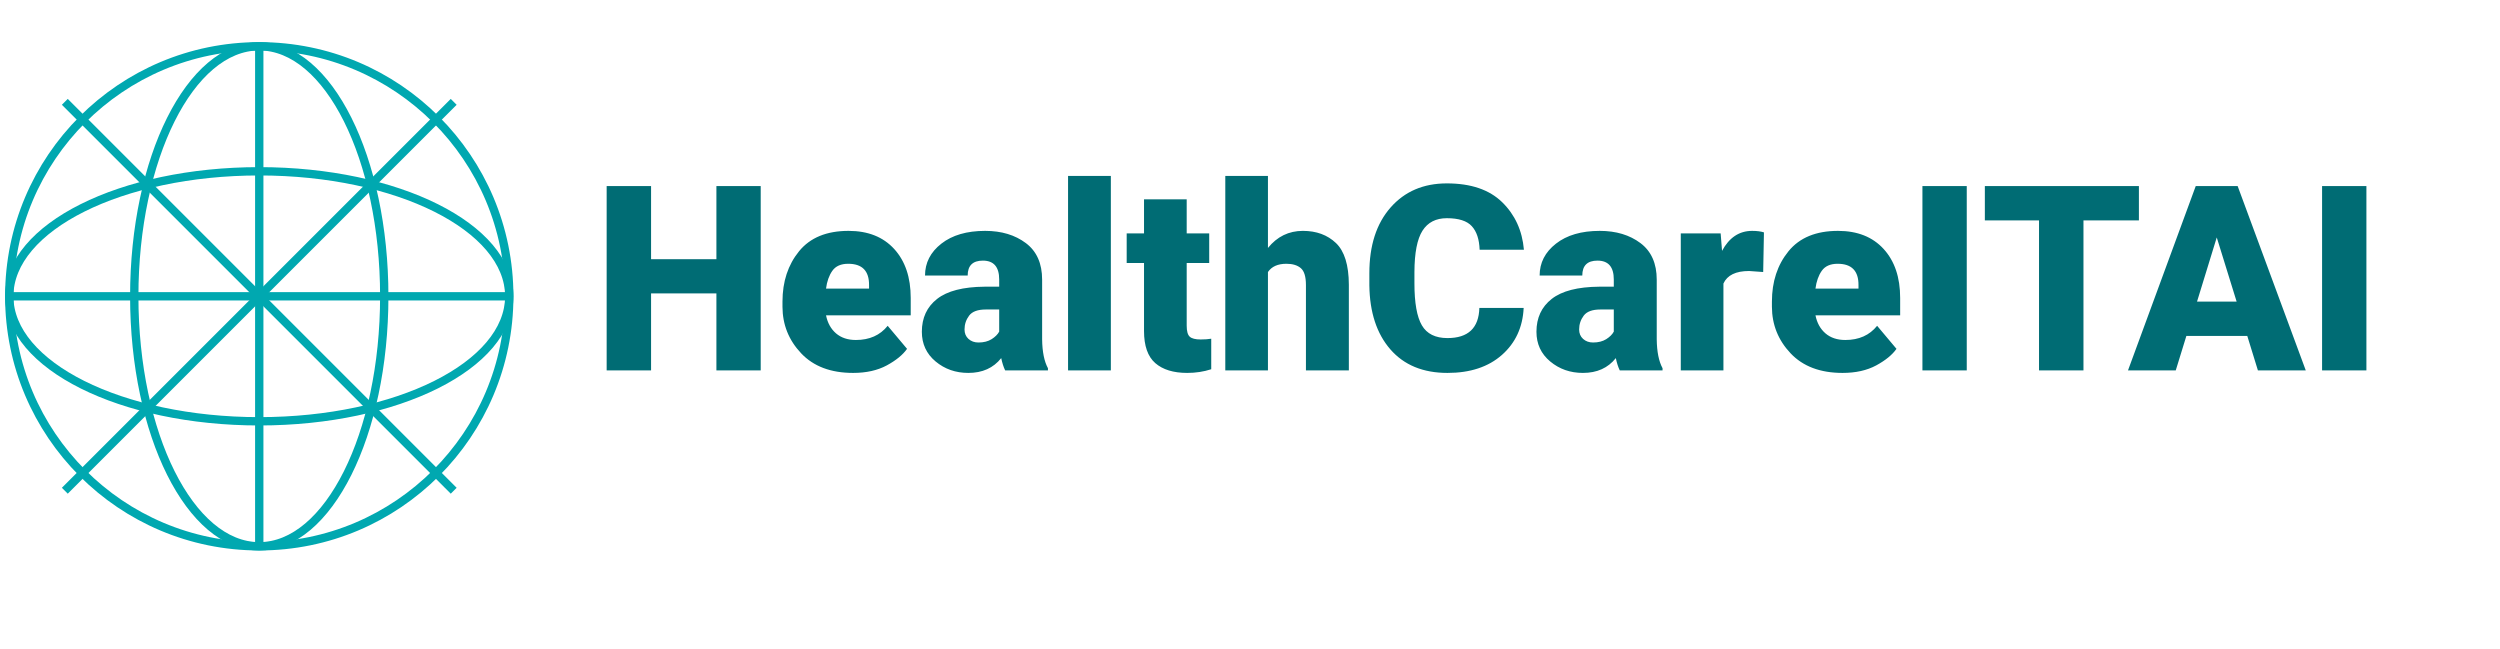
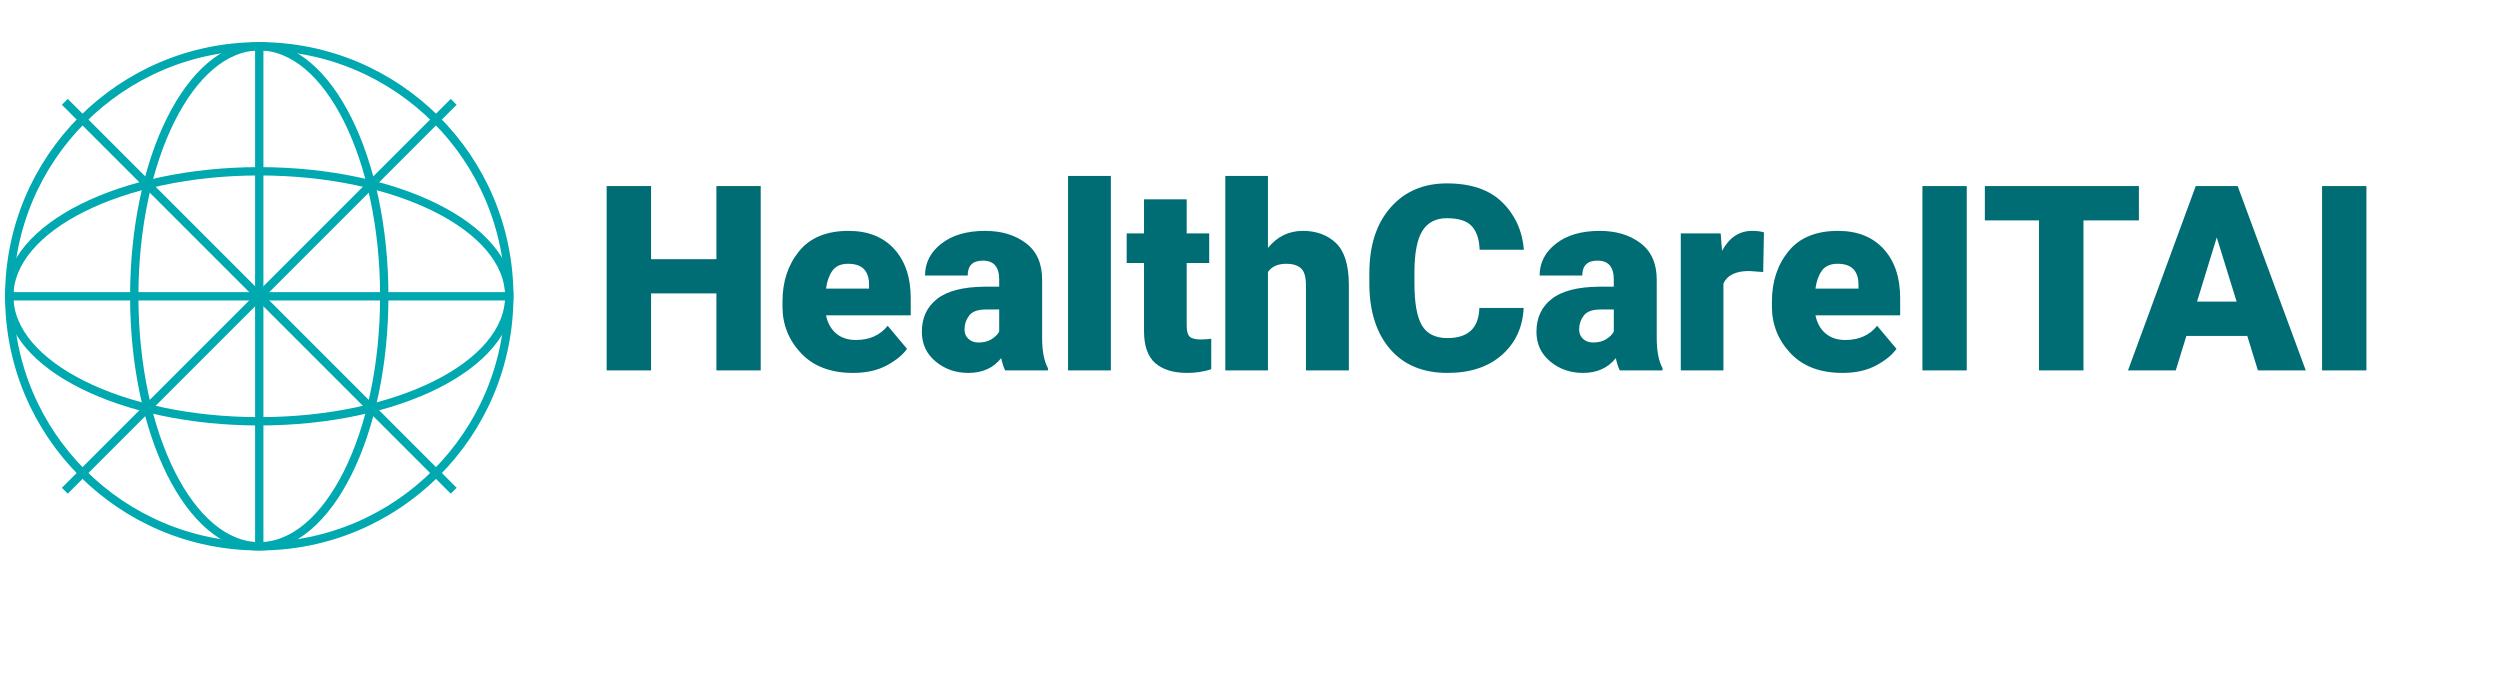
- <svg xmlns="http://www.w3.org/2000/svg" width="1350" height="350" viewBox="0 0 1350 350" role="img" aria-labelledby="title desc">
+ <svg xmlns="http://www.w3.org/2000/svg" width="1350" height="370" viewBox="0 0 1350 370" role="img" aria-labelledby="title desc">
  <defs>
    <style>
      .globe-line { stroke:#00A8B0; stroke-width:3; fill:none; }
      .globe-circle { stroke:#00A8B0; stroke-width:3; fill:none; }
      .brand-text { font-family: 'Segoe UI', Roboto, sans-serif; font-weight: 1000; font-size:140px; fill:#006C74; }
    </style>
  </defs>
  <g transform="translate(140,160) scale(1.5)">
    <circle r="90" class="globe-circle" />
    <ellipse rx="45" ry="90" class="globe-line" />
    <ellipse rx="90" ry="45" class="globe-line" />
    <path d="M -70,-70 L 70,70" class="globe-line" />
    <path d="M 70,-70 L -70,70" class="globe-line" />
    <path d="M -90,0 L 90,0" class="globe-line" />
    <path d="M 0,-90 L 0,90" class="globe-line" />
  </g>
  <text x="320" y="200" class="brand-text">HealthCareITAI</text>
</svg>
